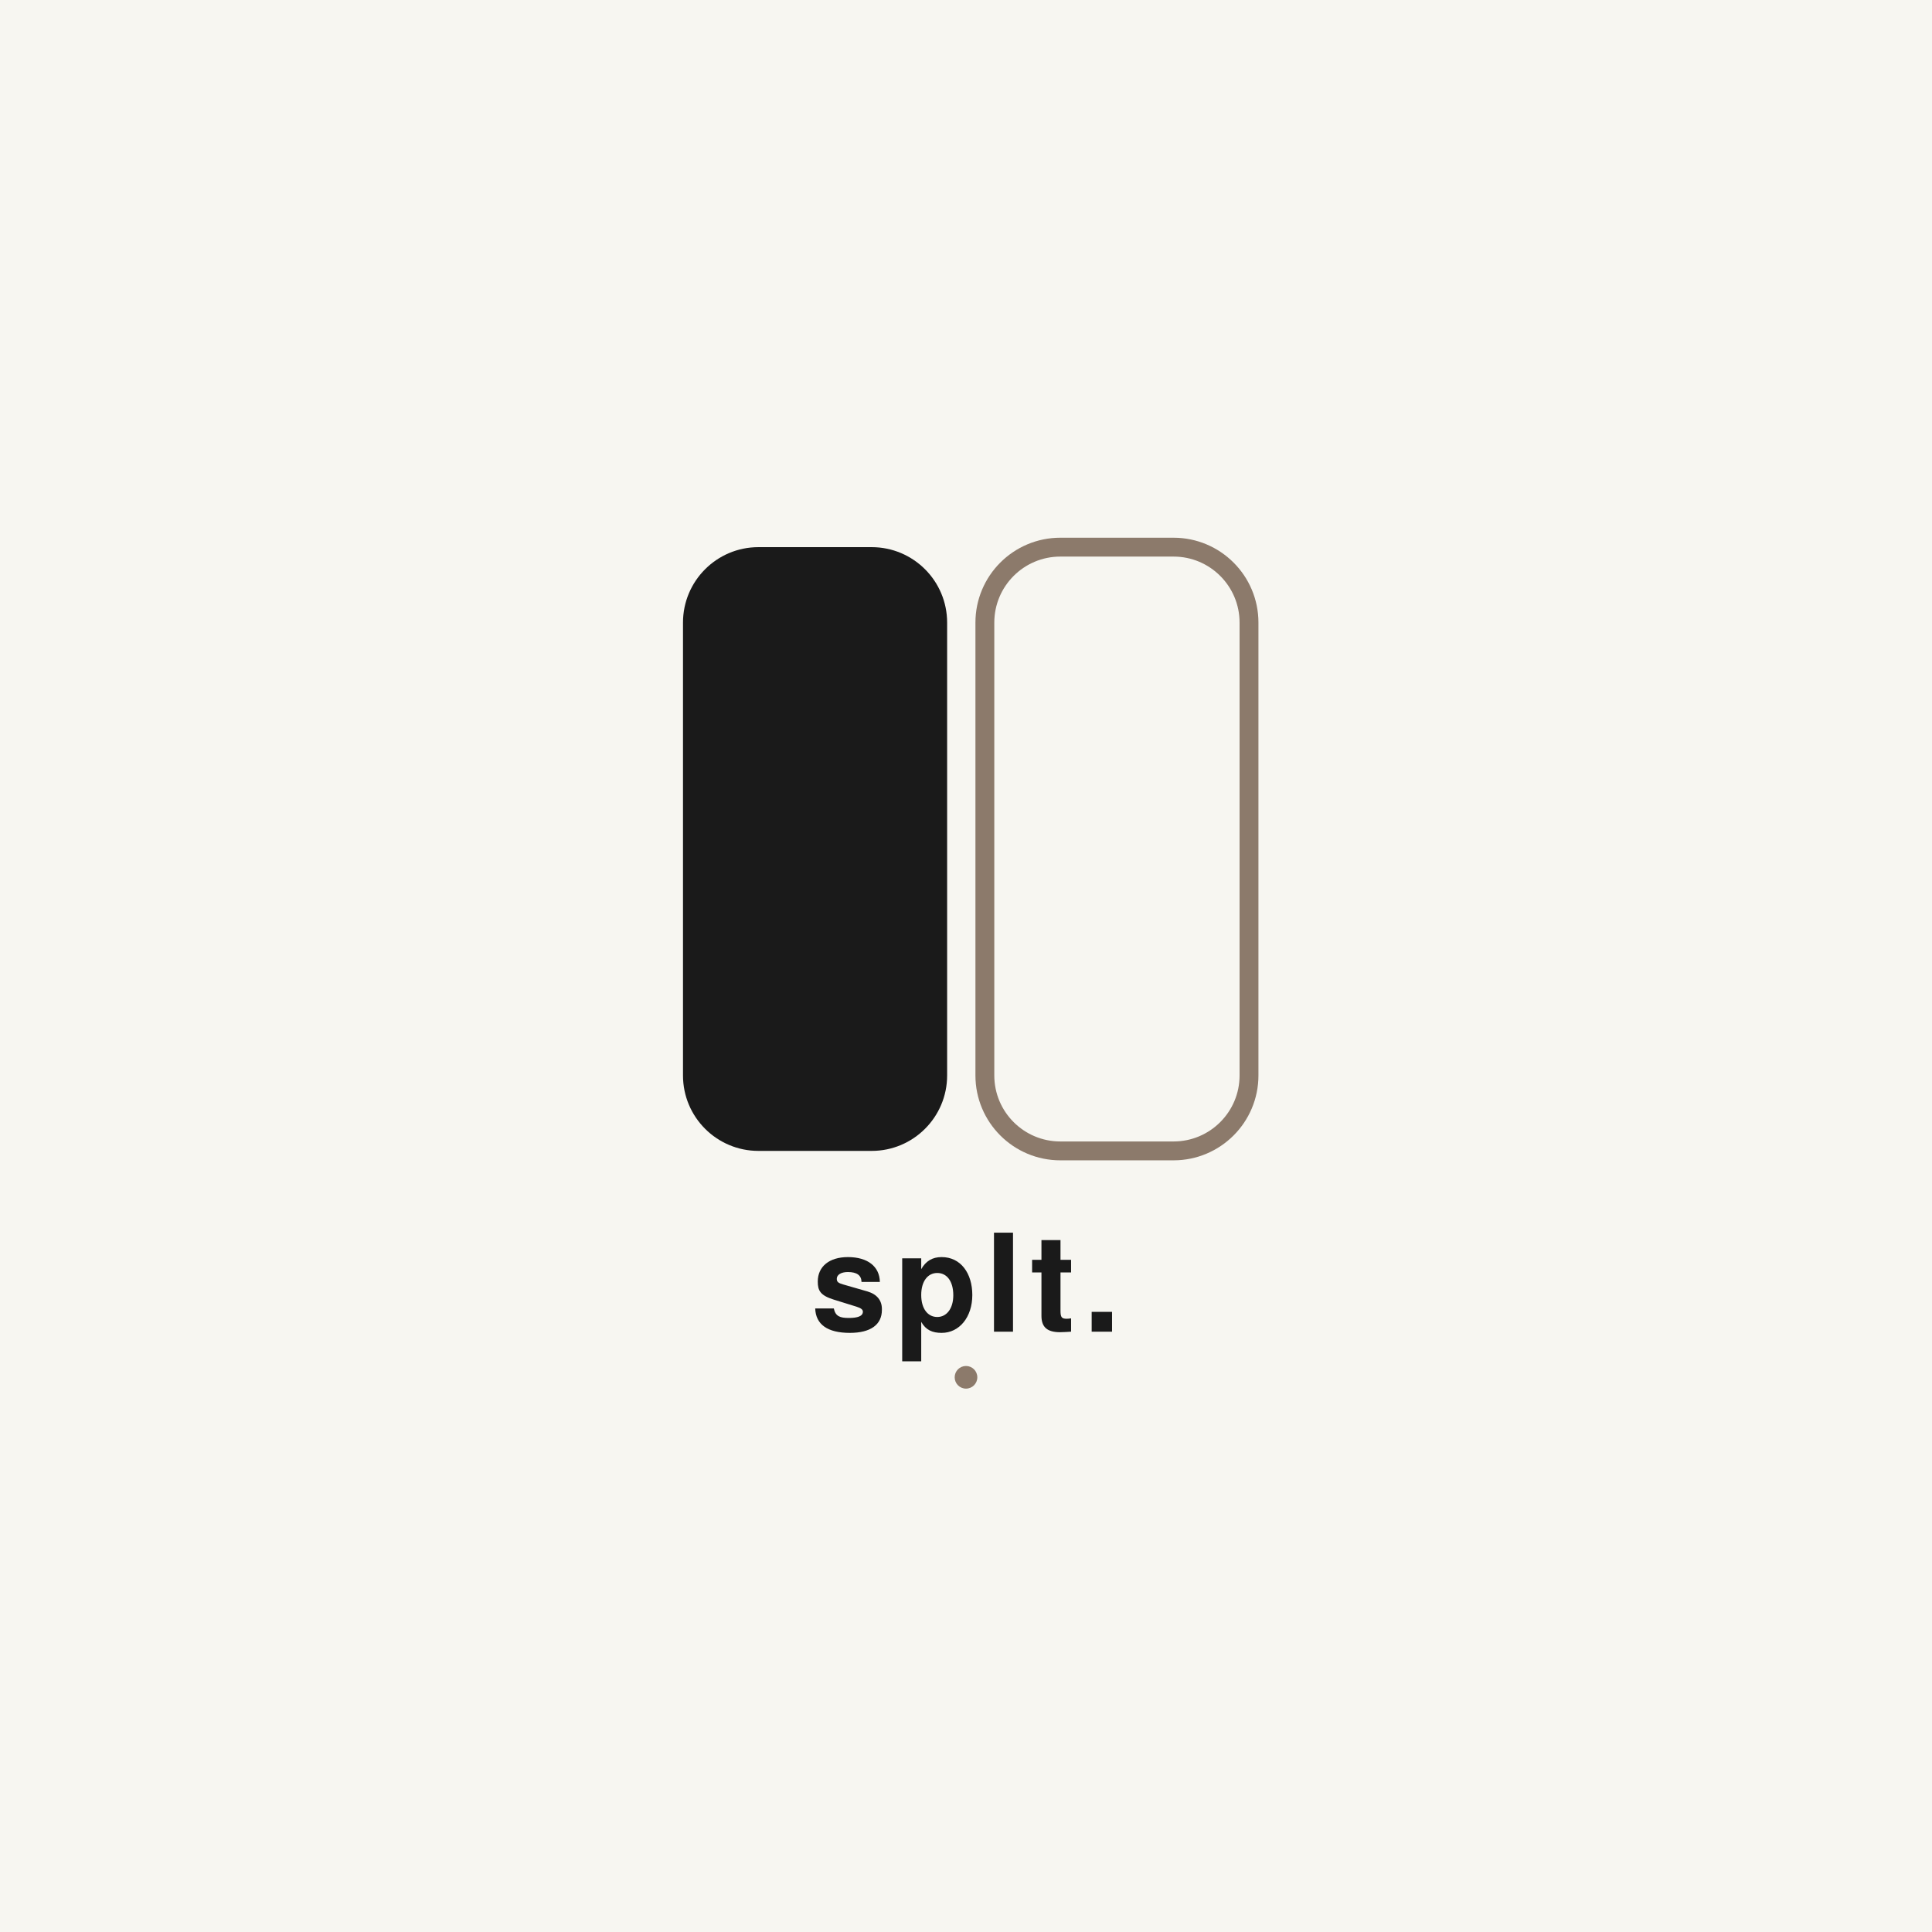
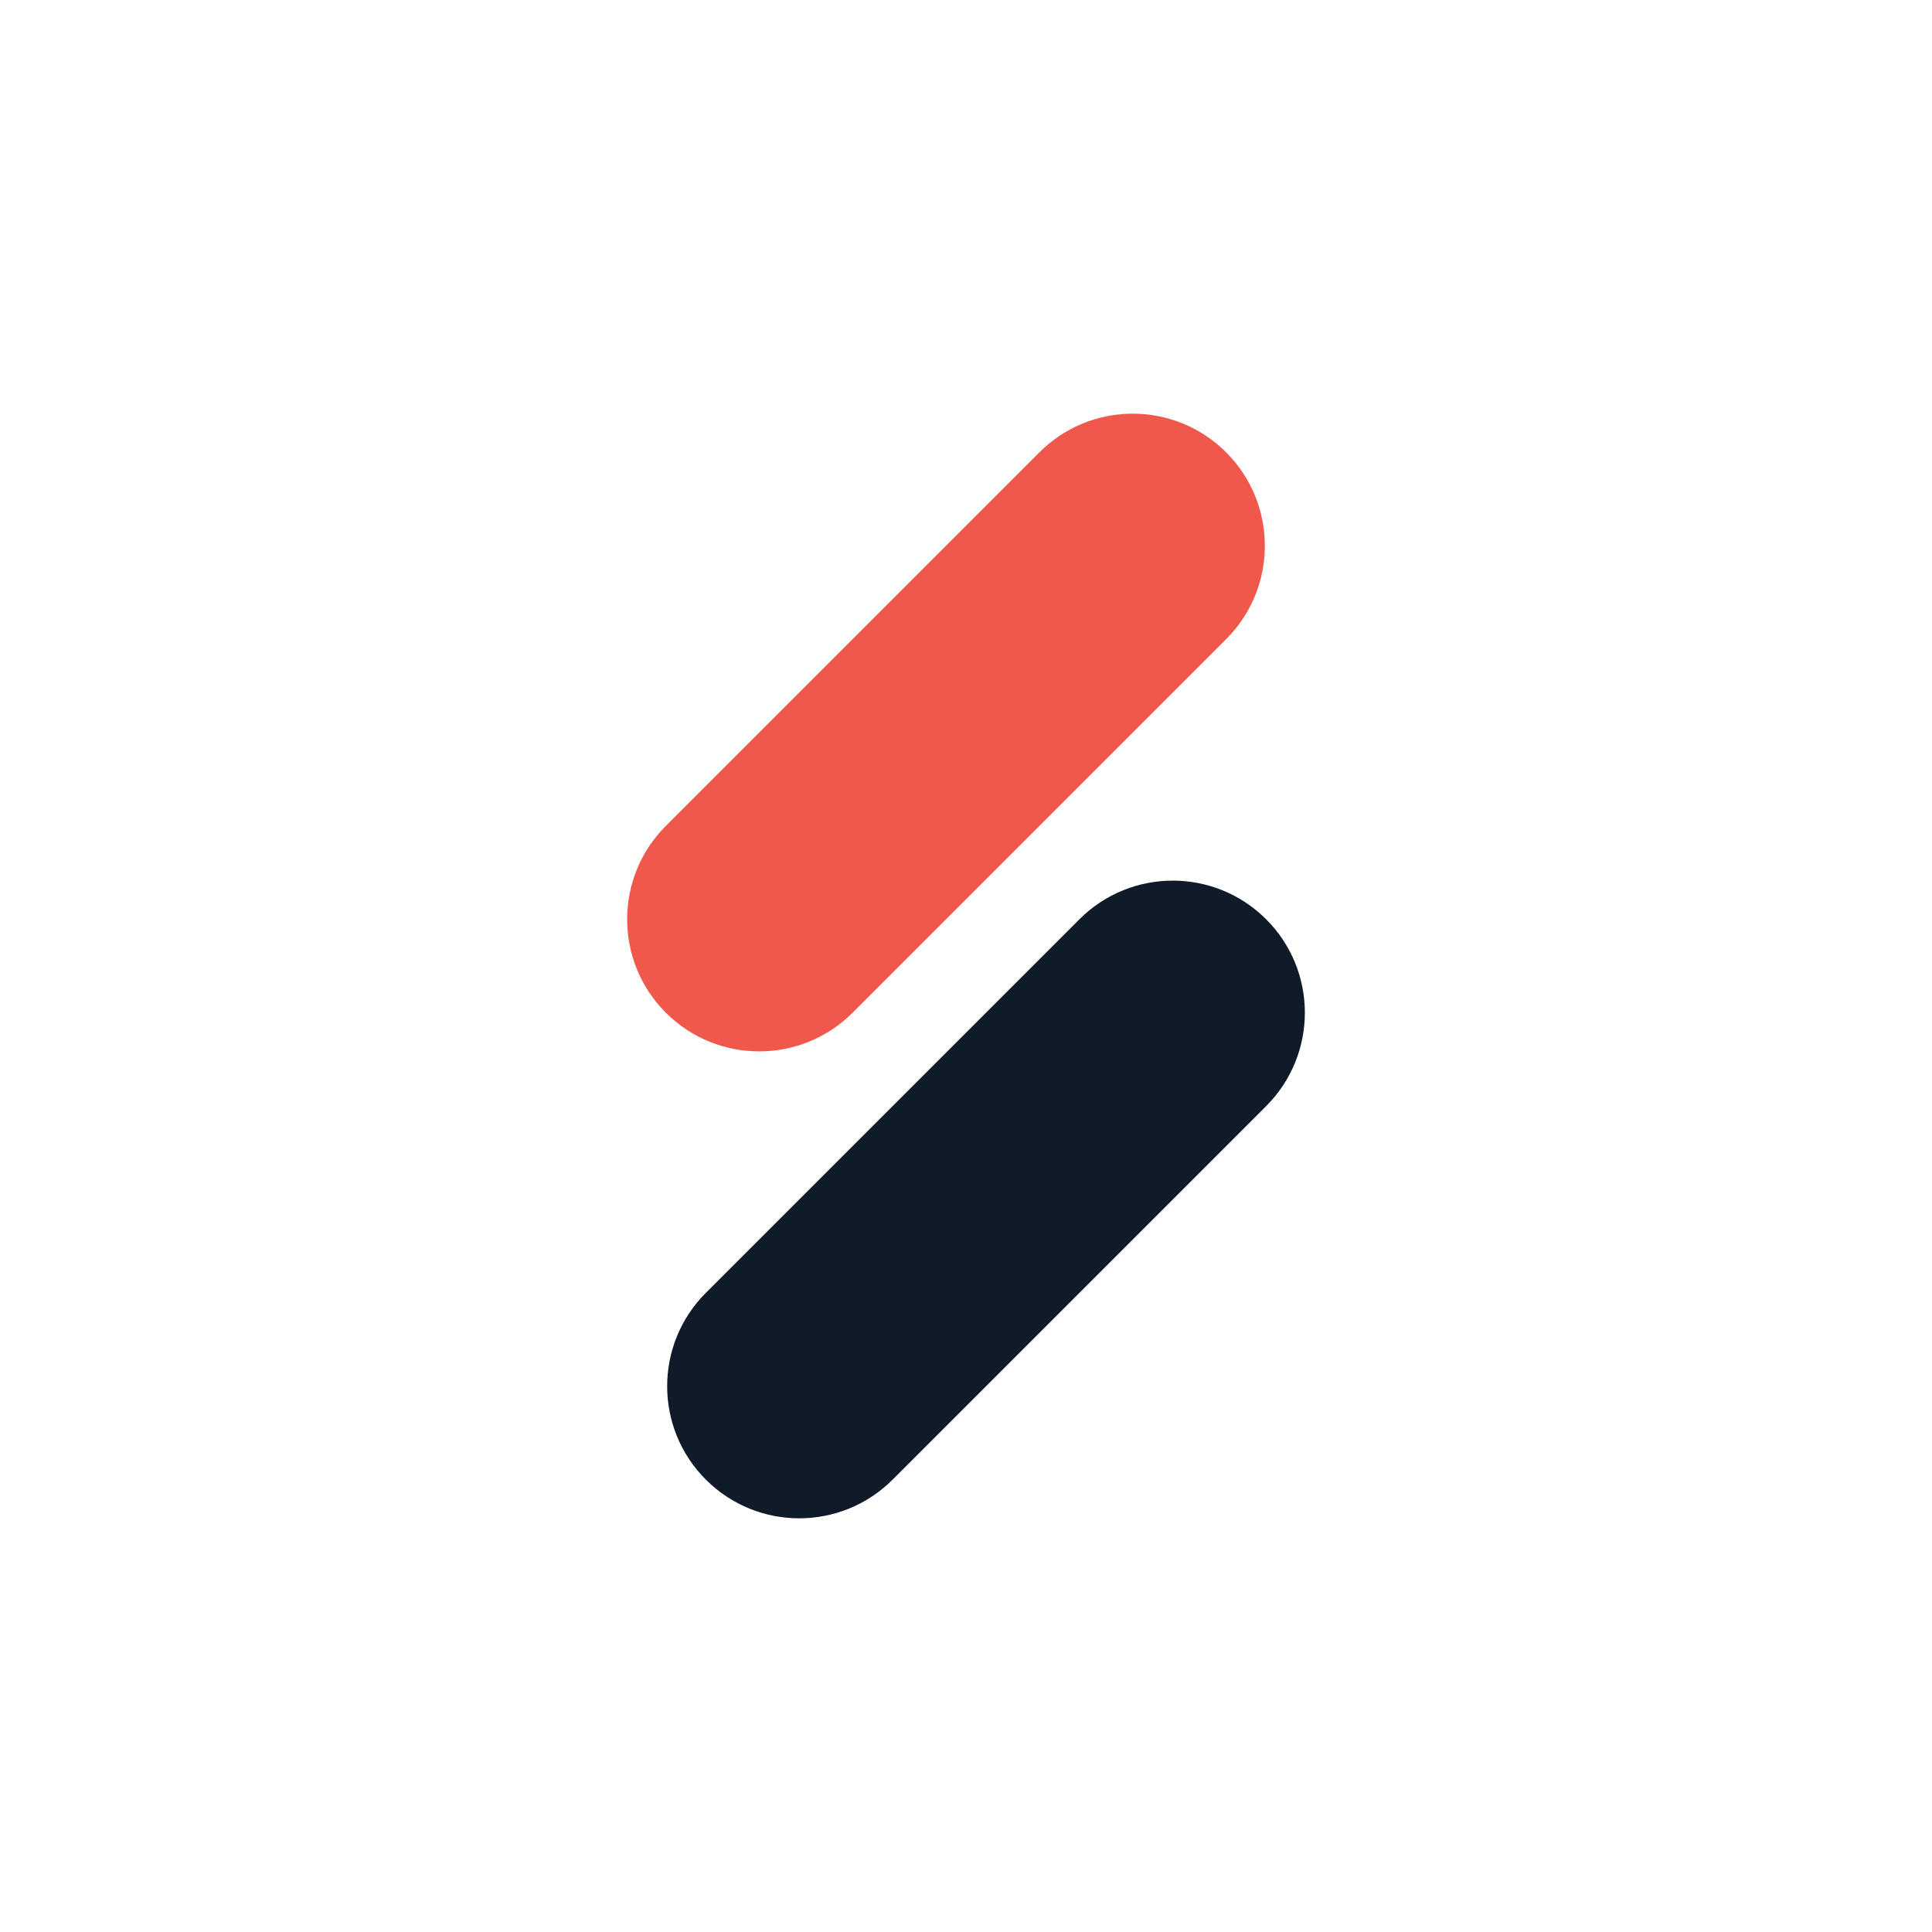
- <svg xmlns="http://www.w3.org/2000/svg" viewBox="0 0 1024 1024" width="1024" height="1024">
-   <rect width="1024" height="1024" fill="#F7F6F1" />
-   <rect x="362" y="290" width="140" height="320" rx="40" ry="40" fill="#1A1A1A" />
-   <rect x="522" y="290" width="140" height="320" rx="40" ry="40" fill="none" stroke="#8C7A6B" stroke-width="10" />
-   <text x="512" y="680" font-family="'Sora', 'Montserrat', 'Helvetica Neue', sans-serif" font-weight="600" font-size="72" fill="#1A1A1A" text-anchor="middle" dominant-baseline="middle" letter-spacing="4">splt.</text>
-   <circle cx="512" cy="730" r="6" fill="#8C7A6B" />
+ <svg xmlns="http://www.w3.org/2000/svg" width="1024" height="1024" viewBox="0 0 1024 1024">
+   <g transform="rotate(-45 512 512)">
+     <rect x="382" y="347" width="420" height="140" rx="70" fill="#F0584B" />
+     <rect x="222" y="537" width="420" height="140" rx="70" fill="#101B29" />
+   </g>
</svg>
